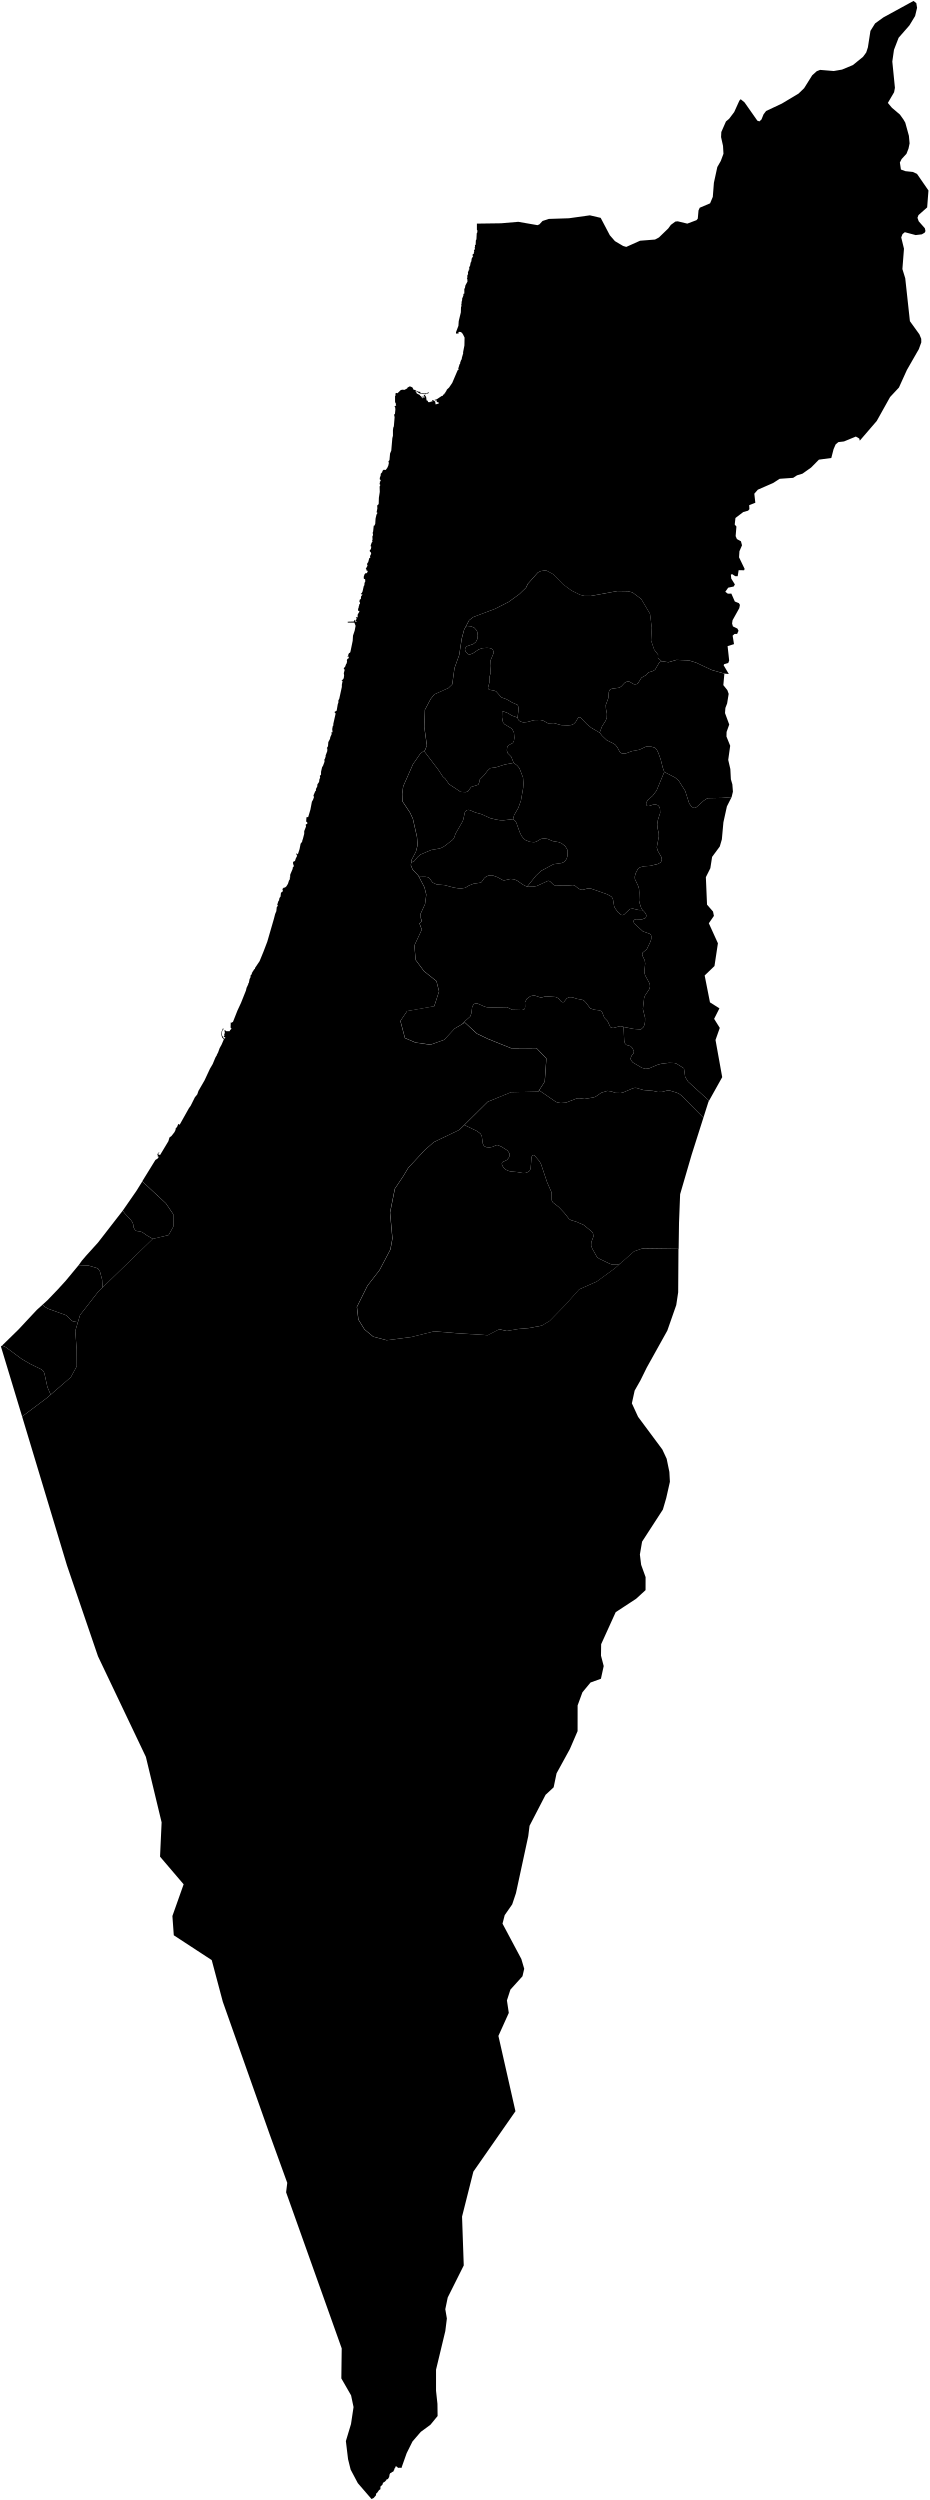
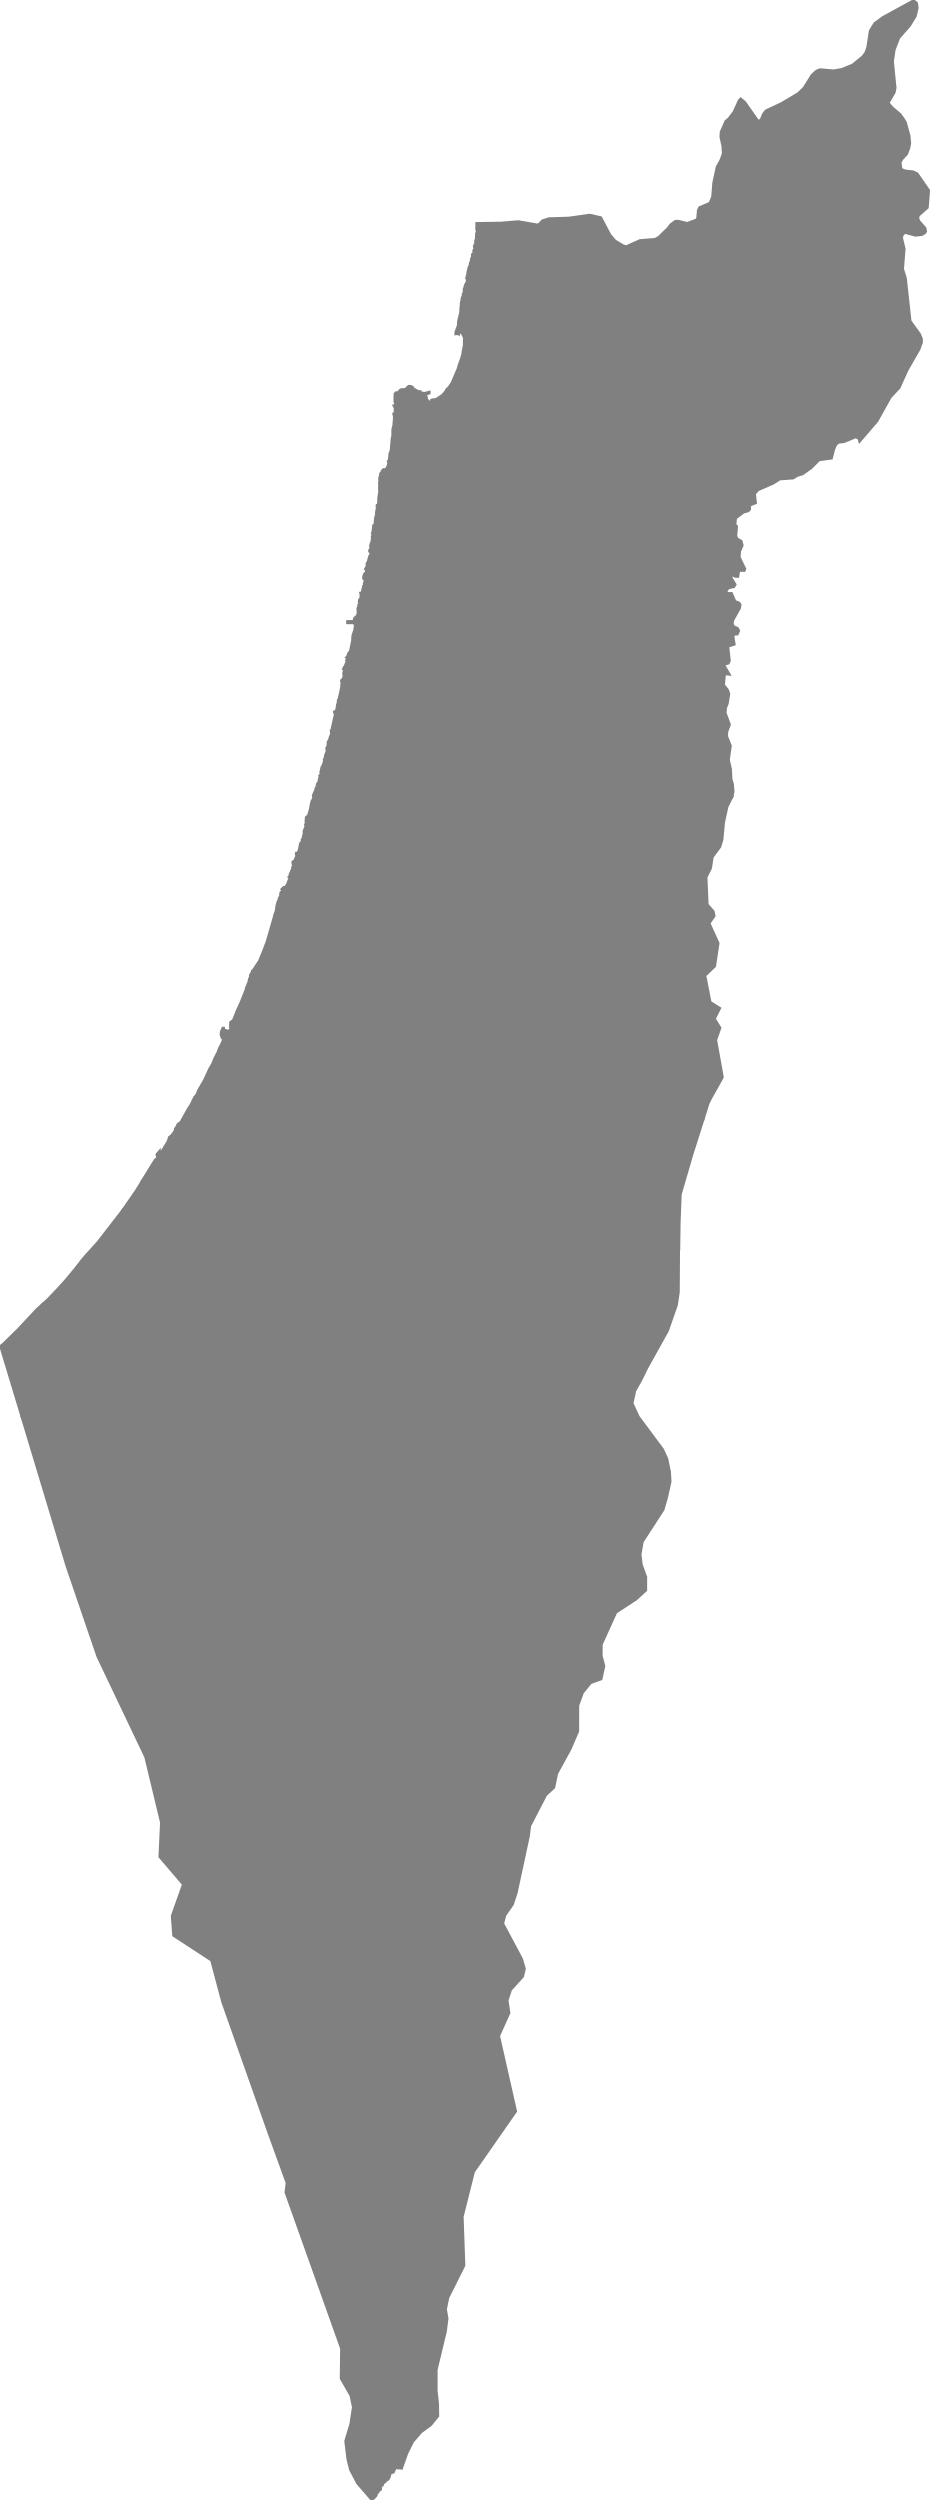
- <svg xmlns="http://www.w3.org/2000/svg" xmlns:ns1="http://mapsvg.com" ns1:geoViewBox="34.228663 33.434207 35.935383 29.496766" width="294.615" height="792.607">
+ <svg xmlns="http://www.w3.org/2000/svg" xmlns:ns1="http://mapsvg.com" ns1:geoViewBox="34.228663 33.434207 35.935383 29.496766" width="294.615" height="792.607" fill="grey" stroke="grey">
  <path d="m 224.279,277.118 -0.49,0.98 0.37,8.72 1.9,2.18 0.28,1.38 -1.61,2.34 2.88,6.34 -1.09,7.22 -3.11,2.99 1.68,8.52 3,1.9 -1.68,3.33 1.79,2.87 -1.35,3.83 2.12,11.79 -4.17,7.47 0,0 -6.64,-6.04 -0.93,-1.49 -0.38,-2.73 -2.38,-1.5 -0.65,-0.19 -1.7,-0.07 -2.54,0.32 -1.27,0.36 -2.45,1.07 -1.2,0.16 -1.17,-0.33 -2.89,-1.72 -0.58,-0.75 -0.11,-0.49 0.33,-0.87 0.65,-0.81 0.07,-0.6 -0.43,-0.95 -0.6,-0.66 -1.32,-0.39 -0.48,-0.49 -0.23,-0.98 -0.21,-4.25 0,0 3.2,0.64 2.29,0.16 0.84,-0.77 0.33,-0.79 0.16,-1 0.02,-1.05 -0.71,-2.89 0.4,-3.5 0.31,-0.79 1.26,-1.89 0.28,-0.8 -0.02,-0.51 -0.06,-0.49 -1.44,-2.66 -0.2,-0.7 -0.06,-0.51 0.26,-2.55 -0.14,-1 -0.65,-1.33 -0.16,-0.61 0.14,-0.49 1.31,-1.09 1.18,-2.45 0.25,-0.8 0.02,-0.91 -0.14,-0.42 -0.31,-0.3 -2.23,-0.8 -2.77,-2.52 -0.18,-0.56 0.04,-0.37 0.34,-0.31 0.44,-0.09 1.81,0.07 1.17,-0.47 0.2,-0.42 0.04,-0.51 -0.36,-0.68 -0.57,-0.65 -0.39,-0.25 0,0 0.09,-0.01 -0.39,-0.64 -0.53,-1.63 -0.16,-0.78 0.08,-2.47 -0.08,-1.19 -0.26,-0.88 -1.05,-2.22 -0.05,-0.69 0.29,-1.15 0.7,-1.35 0.65,-0.52 1.28,-0.34 1.96,-0.13 2.4,-0.59 1,-0.52 0.3,-0.81 -0.11,-0.84 -1.15,-1.97 -0.33,-1.15 0.65,-3.44 -0.04,-1.05 -0.37,-1.58 -0.1,-1.23 0.21,-1.37 0.73,-2.26 -0.07,-1.35 -0.31,-0.69 -0.33,-0.36 -0.6,-0.21 -0.9,0.01 -1.32,0.42 -0.47,0.01 -0.22,-0.11 -0.21,-0.32 -0.01,-0.6 0.5,-0.87 1.56,-1.35 1.22,-1.63 2.46,-5.92 0,0 3.42,1.78 1.11,0.93 2.09,3.3 1.28,3.97 0.73,1.02 0.56,0.35 0.5,0.05 0.55,-0.26 2.19,-1.98 1.03,-0.69 0.44,-0.14 4.36,-0.1 3.08,-0.25 0,0 -1.49,2.95 -1.11,5.05 -0.49,5.4 -0.66,2.26 -2.43,3.29 -0.56,3.59 z" title="Jericho" id="PS-JRH" />
  <path d="m 209.739,209.618 -0.74,0.45 -1.32,2.27 -0.65,0.38 -1.43,0.47 -0.71,0.8 -1.52,0.88 -1.09,1.74 -0.38,0.26 -0.61,0.1 -0.41,-0.08 -1.32,-0.77 -0.65,-0.09 -0.83,0.42 -1.05,1.13 -0.69,0.45 -2.29,0.32 -0.58,0.23 -0.24,0.27 -0.21,0.57 -0.14,1.88 -0.84,2.27 0.07,1.11 0.31,1.63 -0.05,1.3 -0.38,0.92 -1.12,1.76 -0.76,2 0,0 -2.71,-1.59 -1.34,-1.12 -1.92,-2 -0.34,-0.19 -0.47,0.09 -0.83,1.44 -0.61,0.61 -0.77,0.34 -1.06,0.11 -2.16,-0.08 -2.29,-0.65 -1.84,0.09 -1.6,-0.89 -0.9,-0.18 -1.89,0.04 -2.21,0.6 -1.24,0.13 -0.93,-0.28 -0.42,-0.28 -0.32,-0.39 -0.18,-0.58 0,0 0.35,-2.68 -0.16,-0.99 -0.22,-0.38 -1.65,-0.72 -1.77,-1.03 -1.69,-0.63 -1.66,-1.88 -0.6,-0.24 -1.58,-0.29 -0.34,-0.36 -0.04,-0.26 0.46,-1.76 0,-1.66 0.38,-1.28 -0.16,-2.23 0.09,-1.65 1.01,-2.42 0,-0.44 -0.24,-0.56 -0.33,-0.34 -0.59,-0.23 -0.94,-0.08 -1.44,0.09 -1.2,0.41 -1.81,1.23 -0.98,0.38 -0.59,-0.11 -0.75,-0.81 -0.2,-0.57 0.07,-0.47 0.24,-0.41 0.39,-0.29 1.86,-0.64 0.86,-0.65 0.51,-1.01 0.11,-1.08 -0.14,-1.08 -0.23,-0.53 -0.75,-0.85 -0.99,-0.42 -1.11,-0.12 -0.5,0.07 0,0 1.02,-1.93 1.31,-0.99 6.93,-2.62 4.3,-2.19 3.39,-2.47 2.07,-2 0.6,-1.24 3.16,-3.58 0.92,-0.46 1.67,-0.25 2.38,1.3 3.08,3.19 2.64,1.94 2.71,1.34 1.37,0.36 2.01,0.01 8.43,-1.55 3.31,0.06 1.46,0.36 2.79,2.08 2.8,4.74 0.54,4.36 -0.21,4.06 1,2.94 1.22,1.58 -0.05,1.03 z" title="Jenin" id="PS-JEN" />
  <path d="m 162.849,241.848 -2.8,0.54 -2.86,0.9 -1.74,0.24 -0.9,0.82 -0.98,1.31 -1.46,1.48 -0.14,0.82 -0.35,0.82 -2.23,0.73 -1.04,1.4 -0.7,0.24 -1.6,-0.08 -3.69,-2.46 -1.19,-1.72 -0.76,-0.65 -1.4,-2.13 -4.59,-6.04 0,0 0.36,-0.26 0.57,-1.5 -0.81,-5.81 0.19,-5.47 1.83,-3.44 1.15,-1.45 4.48,-2.01 1.2,-1.17 0.71,-5.15 1.5,-4.16 0.81,-5.21 0.76,-2.83 0.58,-1.07 0,0 0.5,-0.07 1.11,0.12 0.99,0.42 0.75,0.85 0.23,0.53 0.14,1.08 -0.11,1.08 -0.51,1.01 -0.86,0.65 -1.86,0.64 -0.39,0.29 -0.24,0.41 -0.07,0.47 0.2,0.57 0.75,0.81 0.59,0.11 0.98,-0.38 1.81,-1.23 1.2,-0.41 1.44,-0.09 0.94,0.08 0.59,0.23 0.33,0.34 0.24,0.56 0,0.44 -1.01,2.42 -0.09,1.65 0.16,2.23 -0.38,1.28 0,1.66 -0.46,1.76 0.04,0.26 0.34,0.36 1.58,0.29 0.6,0.24 1.66,1.88 1.69,0.63 1.77,1.03 1.65,0.72 0.22,0.38 0.16,0.99 -0.35,2.68 0,0 -1.8,-0.64 -1.24,-0.77 -1.83,-0.68 -0.05,2 0.3,1.56 0.46,0.6 2.16,1.32 0.38,0.38 0.49,1.02 0.13,1.62 -0.15,1.02 -0.35,0.61 -1.44,0.78 -0.34,0.59 -0.1,0.96 0.22,0.86 1.17,1.2 z" title="Tulkarm" id="PS-TKM" />
  <path d="m 229.659,213.568 -0.33,3.65 1.27,1.58 0.42,1.19 -0.49,3.04 -0.55,1.42 -0.12,1.63 1.34,3.63 -0.84,2.35 -0.04,1.45 1.18,2.93 -0.62,4.48 0.67,2.91 0.17,3.24 0.47,1.61 0.18,2.32 -0.42,1.72 0,0 -3.08,0.25 -4.36,0.1 -0.44,0.14 -1.03,0.69 -2.19,1.98 -0.55,0.26 -0.5,-0.05 -0.56,-0.35 -0.73,-1.02 -1.28,-3.97 -2.09,-3.3 -1.11,-0.93 -3.42,-1.78 0,0 -0.49,-1.39 -0.65,-2.57 -0.73,-2.02 -0.52,-1.08 -0.57,-0.61 -1.13,-0.33 -1.67,-0.04 -2.17,1.01 -2.32,0.43 -2.07,0.77 -1.16,-0.04 -0.63,-0.47 -0.78,-1.46 -0.63,-0.8 -0.62,-0.42 -2.1,-1.04 -1.45,-1.37 -0.81,-1.02 0,0 0.76,-2 1.12,-1.76 0.38,-0.92 0.05,-1.3 -0.31,-1.63 -0.07,-1.11 0.84,-2.27 0.14,-1.88 0.21,-0.57 0.24,-0.27 0.58,-0.23 2.29,-0.32 0.69,-0.45 1.05,-1.13 0.83,-0.42 0.65,0.09 1.32,0.77 0.41,0.08 0.61,-0.1 0.38,-0.26 1.09,-1.74 1.52,-0.88 0.71,-0.8 1.43,-0.47 0.65,-0.38 1.32,-2.27 0.74,-0.45 0,0 2.18,0.35 2.58,-0.75 3.92,0.17 2.16,0.66 5.08,2.37 z" title="Tubas" id="PS-TBS" />
  <path d="m 167.099,281.138 2.86,-3.55 1.6,-1.49 3.93,-2.11 2.57,-0.38 0.69,-0.28 0.41,-0.33 0.49,-0.75 0.26,-0.84 0.04,-1.6 -0.12,-0.5 -0.63,-1.04 -1.19,-0.92 -0.93,-0.36 -1.83,-0.32 -1.62,-0.69 -0.9,-0.14 -0.92,0.07 -0.43,0.14 -1.32,0.79 -0.71,0.18 -1.36,-0.11 -1.4,-0.57 -0.66,-0.56 -0.64,-0.86 -0.54,-1.14 -1.05,-2.95 -0.37,-0.57 -0.67,-0.55 0,0 0.35,-1.3 1.32,-2.27 0.83,-2.32 0.71,-4.02 0.1,-1.31 -0.15,-1.98 -1.12,-2.91 -0.72,-0.89 -1.13,-0.86 0,0 -0.76,-1.91 -1.17,-1.2 -0.22,-0.86 0.1,-0.96 0.34,-0.59 1.44,-0.78 0.35,-0.61 0.15,-1.02 -0.13,-1.62 -0.49,-1.02 -0.38,-0.38 -2.16,-1.32 -0.46,-0.6 -0.3,-1.56 0.05,-2 1.83,0.68 1.24,0.77 1.8,0.64 0,0 0.18,0.58 0.32,0.39 0.42,0.28 0.93,0.28 1.24,-0.13 2.21,-0.6 1.89,-0.04 0.9,0.18 1.6,0.89 1.84,-0.09 2.29,0.65 2.16,0.08 1.06,-0.11 0.77,-0.34 0.61,-0.61 0.83,-1.44 0.47,-0.09 0.34,0.19 1.92,2 1.34,1.12 2.71,1.59 0,0 0.81,1.02 1.45,1.37 2.1,1.04 0.62,0.42 0.63,0.8 0.78,1.46 0.63,0.47 1.16,0.04 2.07,-0.77 2.32,-0.43 2.17,-1.01 1.67,0.04 1.13,0.33 0.57,0.61 0.52,1.08 0.73,2.02 0.65,2.57 0.49,1.39 0,0 -2.46,5.92 -1.22,1.63 -1.56,1.35 -0.5,0.87 0.01,0.6 0.21,0.32 0.22,0.11 0.47,-0.01 1.32,-0.42 0.9,-0.01 0.6,0.21 0.33,0.36 0.31,0.69 0.07,1.35 -0.73,2.26 -0.21,1.37 0.1,1.23 0.37,1.58 0.04,1.05 -0.65,3.44 0.33,1.15 1.15,1.97 0.11,0.84 -0.3,0.81 -1,0.52 -2.4,0.59 -1.96,0.13 -1.28,0.34 -0.65,0.52 -0.7,1.35 -0.29,1.15 0.05,0.69 1.05,2.22 0.26,0.88 0.08,1.19 -0.08,2.47 0.16,0.78 0.53,1.63 0.39,0.64 -0.09,0.01 0,0 -1.03,0.01 -1.96,-0.46 -0.9,0.14 -1.84,1.74 -0.43,0.18 -0.47,-0.07 -1.07,-0.87 -0.96,-1.35 -0.23,-0.57 -0.35,-2.09 -0.32,-0.69 -0.24,-0.25 -1.26,-0.7 -5.16,-1.81 -1.05,-0.05 -1.52,0.43 -0.74,-0.05 -0.71,-0.39 -1.11,-0.89 -0.55,-0.17 -1.7,0.15 -1.69,-0.06 -2.15,0.13 -0.61,-0.28 -1.19,-1.14 -0.56,-0.16 -3.61,1.65 -1.14,0.2 z" title="Nablus" id="PS-NBS" />
  <path d="m 162.659,259.708 -3.08,0.37 -1.02,-0.03 -1.28,-0.21 -1.89,-0.46 -2.74,-1.25 -1.87,-0.51 -1.81,-0.76 -0.39,-0.09 -0.52,0.07 -0.49,0.37 -0.18,0.3 -0.54,2.44 -0.24,0.56 -2.16,3.75 -0.49,1.39 -0.46,0.61 -2.48,1.93 -0.97,0.57 -0.74,0.27 -2.61,0.45 -3.4,1.45 -0.87,0.76 -1.11,1.33 -0.95,0.46 0,0 0.1,-0.81 1.4,-2.65 0.55,-2.12 -0.21,-2.6 -1.31,-5.78 -0.93,-1.95 -2.35,-3.52 -0.08,-2.35 0.3,-2.37 3.11,-7.05 2.37,-3.43 1.1,-0.78 0,0 4.59,6.04 1.4,2.13 0.76,0.65 1.19,1.72 3.69,2.46 1.6,0.08 0.7,-0.24 1.04,-1.4 2.23,-0.73 0.35,-0.82 0.14,-0.82 1.46,-1.48 0.98,-1.31 0.9,-0.82 1.74,-0.24 2.86,-0.9 2.8,-0.54 0,0 1.13,0.86 0.72,0.89 1.12,2.91 0.15,1.98 -0.1,1.31 -0.71,4.02 -0.83,2.32 -1.32,2.27 z" title="Qalqilya" id="PS-QQA" />
  <path d="m 167.099,281.138 -1.33,-0.68 -1.73,-1.21 -0.94,-0.44 -1.22,-0.15 -1.91,0.44 -0.48,-0.02 -1.79,-0.98 -1.62,-0.59 -1.18,0.07 -0.77,0.35 -0.57,0.45 -0.92,1.29 -0.33,0.18 -2.22,0.34 -1.45,0.59 -1.13,0.69 -1.25,0.22 -0.86,-0.03 -1.66,-0.28 -2.75,-0.75 -2.55,-0.22 -1.3,-0.61 -0.94,-1.32 -0.5,-0.35 -0.82,-0.14 -2.03,0.01 0,0 -0.24,-0.45 -1.8,-1.92 -0.54,-1.35 0.1,-0.8 0,0 0.95,-0.46 1.11,-1.33 0.87,-0.76 3.4,-1.45 2.61,-0.45 0.74,-0.27 0.97,-0.57 2.48,-1.93 0.46,-0.61 0.49,-1.39 2.16,-3.75 0.24,-0.56 0.54,-2.44 0.18,-0.3 0.49,-0.37 0.52,-0.07 0.39,0.09 1.81,0.76 1.87,0.51 2.74,1.25 1.89,0.46 1.28,0.21 1.02,0.03 3.08,-0.37 0,0 0.67,0.55 0.37,0.57 1.05,2.95 0.54,1.14 0.64,0.86 0.66,0.56 1.4,0.57 1.36,0.11 0.71,-0.18 1.32,-0.79 0.43,-0.14 0.92,-0.07 0.9,0.14 1.62,0.69 1.83,0.32 0.93,0.36 1.19,0.92 0.63,1.04 0.12,0.5 -0.04,1.6 -0.26,0.84 -0.49,0.75 -0.41,0.33 -0.69,0.28 -2.57,0.38 -3.93,2.11 -1.6,1.49 z" title="Salfit" id="PS-SLT" />
  <path d="m 197.689,325.578 -0.77,-0.23 -0.48,0.03 -1.93,0.52 -0.44,-0.02 -0.55,-0.24 -0.92,-1.95 -0.99,-1.01 -0.7,-1.73 -0.26,-0.36 -0.55,-0.26 -1.6,-0.19 -1.36,-0.43 -1.37,-1.83 -0.56,-0.57 -0.44,-0.27 -1.82,-0.36 -1.57,-0.51 -0.88,-0.01 -0.8,0.35 -0.92,1.16 -0.3,0.11 -0.55,-0.23 -0.93,-1.07 -0.89,-0.39 -3.11,-0.21 -1.47,0.42 -2.2,-0.74 -1.17,0.28 -1.14,0.84 -0.58,1.1 0.05,1.4 -0.1,0.6 -0.3,0.29 -0.59,0.15 -3.11,-0.08 -1.65,-0.81 -4.45,0.1 -1.91,-0.08 -0.76,-0.21 -2.24,-0.98 -0.73,-0.02 -0.46,0.26 -0.48,0.79 -0.29,2.15 -0.35,0.94 -1.89,1.67 -0.71,0.77 0,0 -2.35,1.39 -3.24,3.52 -4.39,1.57 -4.76,-0.68 -3.33,-1.43 -1.44,-5.41 2.12,-3.14 8.61,-1.54 1.52,-4.72 -0.83,-3.24 -3.94,-3.14 -2.64,-3.56 -0.42,-4.58 2.36,-5.04 -0.75,-2 0.76,-0.62 -0.33,-1.09 -0.04,-1.36 1.38,-3.01 0.4,-2.99 -0.57,-2.33 -1.74,-3.32 0,0 2.03,-0.01 0.82,0.14 0.5,0.35 0.94,1.32 1.3,0.61 2.55,0.22 2.75,0.75 1.66,0.28 0.86,0.03 1.25,-0.22 1.13,-0.69 1.45,-0.59 2.22,-0.34 0.33,-0.18 0.92,-1.29 0.57,-0.45 0.77,-0.35 1.18,-0.07 1.62,0.59 1.79,0.98 0.48,0.02 1.91,-0.44 1.22,0.15 0.94,0.44 1.73,1.21 1.33,0.68 0,0 1.94,-0.04 1.14,-0.2 3.61,-1.65 0.56,0.16 1.19,1.14 0.61,0.28 2.15,-0.13 1.69,0.06 1.7,-0.15 0.55,0.17 1.11,0.89 0.71,0.39 0.74,0.05 1.52,-0.43 1.05,0.05 5.16,1.81 1.26,0.7 0.24,0.25 0.32,0.69 0.35,2.09 0.23,0.57 0.96,1.35 1.07,0.87 0.47,0.07 0.43,-0.18 1.84,-1.74 0.9,-0.14 1.96,0.46 1.03,-0.01 0,0 0.39,0.25 0.57,0.65 0.36,0.68 -0.04,0.51 -0.2,0.42 -1.17,0.47 -1.81,-0.07 -0.44,0.09 -0.34,0.31 -0.04,0.37 0.18,0.56 2.77,2.52 2.23,0.8 0.31,0.3 0.14,0.42 -0.02,0.91 -0.25,0.8 -1.18,2.45 -1.31,1.09 -0.14,0.49 0.16,0.61 0.65,1.33 0.14,1 -0.26,2.55 0.06,0.51 0.2,0.7 1.44,2.66 0.06,0.49 0.02,0.51 -0.28,0.8 -1.26,1.89 -0.31,0.79 -0.4,3.5 0.71,2.89 -0.02,1.05 -0.16,1 -0.33,0.79 -0.84,0.77 -2.29,-0.16 z" title="Ramallah" id="PS-RBH" />
  <path d="m 224.799,348.978 -0.2,0.36 -1.59,5.02 0,0 -6.89,-6.98 -0.77,-0.57 -0.76,-0.37 -2.18,-0.67 -0.74,-0.07 -1.73,0.48 -1.38,0.03 -1.56,-0.36 -3.03,-0.26 -2.27,-0.68 -0.41,-0.02 -0.7,0.17 -2.95,1.27 -0.85,0.2 -1.66,-0.04 -1.37,-0.47 -1.18,-0.16 -1.91,0.57 -1.87,1.28 -0.63,0.22 -2.86,0.49 -1.49,-0.22 -0.88,0.02 -3.49,1.36 -1.68,0.13 -1.1,-0.19 -0.51,-0.24 -5.23,-3.59 0,0 1.8,-2.81 0.51,-7.3 -3.14,-3.28 -7.99,0.04 -7.45,-3 -3.46,-1.66 -3.8,-3.51 -0.93,0.55 0,0 0.71,-0.77 1.89,-1.67 0.35,-0.94 0.29,-2.15 0.48,-0.79 0.46,-0.26 0.73,0.02 2.24,0.98 0.76,0.21 1.91,0.08 4.45,-0.1 1.65,0.81 3.11,0.08 0.59,-0.15 0.3,-0.29 0.1,-0.6 -0.05,-1.4 0.58,-1.1 1.14,-0.84 1.17,-0.28 2.2,0.74 1.47,-0.42 3.11,0.21 0.89,0.39 0.93,1.07 0.55,0.23 0.3,-0.11 0.92,-1.16 0.8,-0.35 0.88,0.01 1.57,0.51 1.82,0.36 0.44,0.27 0.56,0.57 1.37,1.83 1.36,0.43 1.6,0.19 0.55,0.26 0.26,0.36 0.7,1.73 0.99,1.01 0.92,1.95 0.55,0.24 0.44,0.02 1.93,-0.52 0.48,-0.03 0.77,0.23 0,0 0.21,4.25 0.23,0.98 0.48,0.49 1.32,0.39 0.6,0.66 0.43,0.95 -0.07,0.6 -0.65,0.81 -0.33,0.87 0.11,0.49 0.58,0.75 2.89,1.72 1.17,0.33 1.2,-0.16 2.45,-1.07 1.27,-0.36 2.54,-0.32 1.7,0.07 0.65,0.19 2.38,1.5 0.38,2.73 0.93,1.49 z" title="Jerusalem" id="PS-JEM" />
  <path d="m 196.619,400.648 -0.94,0.32 -1.5,-0.02 -0.78,-0.25 -3.26,-1.55 -0.81,-0.51 -1.59,-2.84 -0.33,-0.95 0.06,-0.99 0.68,-1.86 -0.13,-0.95 -0.36,-0.55 -2.65,-2.16 -2.37,-1.02 -1.62,-0.48 -0.6,-0.37 -1.49,-1.91 -1.73,-1.84 -1.9,-1.48 -0.38,-0.68 -0.03,-2.48 -1.42,-3.21 -1.91,-5.71 -0.49,-0.94 -1.6,-1.88 -0.35,-0.14 -0.24,0.05 -0.35,0.52 -0.3,3.76 -0.31,0.65 -0.49,0.38 -0.76,0.31 -0.88,0.04 -1.82,-0.32 -2.07,-0.18 -0.8,-0.23 -0.79,-0.38 -0.52,-0.44 -0.45,-0.66 -0.26,-0.72 0.18,-0.52 1.47,-0.71 0.65,-0.82 0.2,-0.61 -0.03,-0.57 -0.65,-0.99 -1.91,-1.21 -1.24,-0.51 -0.38,0.02 -1.22,0.55 -0.98,0.19 -0.99,-0.1 -0.55,-0.25 -0.23,-0.2 -0.32,-0.63 -0.34,-2.45 -0.42,-0.75 -1.12,-0.83 -3.99,-1.92 0,0 7.45,-7.37 7.34,-3.01 8.69,-0.22 0.24,-0.38 0,0 5.23,3.59 0.51,0.24 1.1,0.19 1.68,-0.13 3.49,-1.36 0.88,-0.02 1.49,0.22 2.86,-0.49 0.63,-0.22 1.87,-1.28 1.91,-0.57 1.18,0.16 1.37,0.47 1.66,0.04 0.85,-0.2 2.95,-1.27 0.7,-0.17 0.41,0.02 2.27,0.68 3.03,0.26 1.56,0.36 1.38,-0.03 1.73,-0.48 0.74,0.07 2.18,0.67 0.76,0.37 0.77,0.57 6.89,6.98 0,0 -3.74,11.77 -3.64,12.49 -0.35,8.99 -0.12,8.34 -11.39,-0.17 -2.72,0.96 z" title="Bethlehem" id="PS-BTH" />
  <path d="m 127.879,372.888 1.57,-2.62 5.26,-5.68 2.86,-2.5 8.08,-3.88 1.56,-1.54 0,0 3.99,1.92 1.12,0.83 0.42,0.75 0.34,2.45 0.32,0.63 0.23,0.2 0.55,0.25 0.99,0.1 0.98,-0.19 1.22,-0.55 0.38,-0.02 1.24,0.51 1.91,1.21 0.65,0.99 0.03,0.57 -0.2,0.61 -0.65,0.82 -1.47,0.71 -0.18,0.52 0.26,0.72 0.45,0.66 0.52,0.44 0.79,0.38 0.8,0.23 2.07,0.18 1.82,0.32 0.88,-0.04 0.76,-0.31 0.49,-0.38 0.31,-0.65 0.3,-3.76 0.35,-0.52 0.24,-0.05 0.35,0.14 1.6,1.88 0.49,0.94 1.91,5.71 1.42,3.21 0.03,2.48 0.38,0.68 1.9,1.48 1.73,1.84 1.49,1.91 0.6,0.37 1.62,0.48 2.37,1.02 2.65,2.16 0.36,0.55 0.13,0.95 -0.68,1.86 -0.06,0.99 0.33,0.95 1.59,2.84 0.81,0.51 3.26,1.55 0.78,0.25 1.5,0.02 0.94,-0.32 0,0 -1.66,1.47 -5.73,4.18 -5.58,2.48 -4.29,4.83 -5.03,5.15 -2.53,1.52 -4.14,0.78 -3.23,0.28 -3.73,0.64 -2.39,-0.55 -3.64,1.89 -9.94,-0.64 -7.05,-0.59 -7.22,1.8 -7.83,1.03 -4.28,-1.15 -2.77,-2.29 -1.93,-3.13 -0.47,-4 3.35,-6.73 3.82,-4.93 3.45,-6.55 0.64,-3.5 -0.75,-8.2 1.52,-7.57 z" title="Hebron" id="PS-HBN" />
  <path d="m 38.929,383.808 4.32,-6.24 1.86,-3 7.49,6.97 2.35,3.47 0.02,3.87 -1.53,2.71 -4.99,1.19 0,0 -1.84,-1.07 -1.51,-1.05 -0.74,-0.24 -1.06,-0.14 -0.46,-0.29 -0.46,-0.77 -0.15,-1.05 -0.23,-0.64 -0.53,-0.75 -1.98,-2.15 z" title="North Gaza" id="PS-NGZ" />
  <path d="m 32.499,408.218 -0.12,-2.48 -0.69,-2.61 -0.57,-0.88 -0.57,-0.28 -2.55,-0.74 -3.05,-0.13 0,0 1,-1.4 1.34,-1.57 3.79,-4.19 7.85,-10.13 0,0 0.56,0.82 1.98,2.15 0.53,0.75 0.23,0.64 0.15,1.05 0.46,0.77 0.46,0.29 1.06,0.14 0.74,0.24 1.51,1.05 1.84,1.07 0,0 z" title="Gaza" id="PS-GZA" />
  <path d="m 24.699,419.188 -1.56,-0.25 -0.46,-0.28 -1.47,-1.47 -0.37,-0.24 -5.6,-2.03 -1.05,-0.61 -0.64,-0.71 0,0 1.58,-1.45 3.21,-3.35 2.54,-2.79 4.07,-4.91 0,0 3.05,0.13 2.55,0.74 0.57,0.28 0.57,0.88 0.69,2.61 0.12,2.48 0,0 -1.38,1.33 -5.74,7.38 z" title="Deir El Balah" id="PS-DEB" />
  <path d="m 16.069,442.158 -1.03,-2.37 -0.94,-4.27 -0.25,-0.66 -0.31,-0.38 -0.6,-0.41 -3.41,-1.67 -2.62,-1.53 -5.06,-3.74 -1.18,-0.54 0,0 5.13,-5.01 5.89,-6.3 1.86,-1.68 0,0 0.64,0.71 1.05,0.61 5.6,2.03 0.37,0.24 1.47,1.47 0.46,0.28 1.56,0.25 0,0 -0.83,2.78 0.43,5.79 0.04,5.41 -1.9,3.49 z" title="Khan Yunis" id="PS-KYS" />
  <path d="m 7.009,449.098 -6.72,-22.22 0.38,-0.29 0,0 1.18,0.54 5.06,3.74 2.62,1.53 3.41,1.67 0.6,0.41 0.31,0.38 0.25,0.66 0.94,4.27 1.03,2.37 0,0 -1.3,1.12 z" title="Rafah" id="PS-RFH" />
  <path d="m 291.199,68.188 -0.32,0.86 0.39,1.11 1.95,2.21 0.19,0.89 -0.24,0.5 -0.92,0.54 -1.94,0.23 -3.44,-0.91 -0.73,0.59 -0.41,1.07 0.87,3.58 -0.5,6.44 0.9,2.92 1.48,13.61 3,4.16 0.59,1.43 0.02,1.12 -0.79,2.18 -0.66,1.14 -3.12,5.45 -2.52,5.56 -2.8,3 -4.23,7.59 -5.38,6.25 -0.16,-0.68 -1.09,-0.62 -3.76,1.55 -1.79,0.21 -0.86,0.73 -0.66,1.53 -0.71,2.77 -3.93,0.53 -2.48,2.51 -2.74,1.94 -1.72,0.52 -1.23,0.8 -4.27,0.3 -2.06,1.33 -4.86,2.12 -1.12,1.28 0.32,2.87 -1.95,0.77 0.08,1.25 -0.42,0.49 -1.52,0.42 -2.49,1.89 -0.23,2.09 0.54,0.63 -0.25,3.03 0.4,0.94 1.28,0.7 0.34,1.27 -0.82,1.9 -0.12,1.92 1.77,3.67 -0.17,0.43 -1.73,-0.03 -0.3,1.92 -0.79,-0.02 -1,-0.66 -0.37,0.2 0.11,1.21 1.16,1.88 -0.38,0.65 -1.74,0.37 -0.92,1.3 0.81,0.61 1.11,-0.03 1.1,2.51 1.29,0.52 0.33,0.55 -0.21,1.04 -2.13,3.83 -0.15,1.03 0.27,0.92 1.42,0.69 0.35,0.69 -0.43,0.99 -0.84,0.03 -0.59,0.53 0.43,2.69 -2.03,0.63 0.5,4.59 -0.3,0.76 -1.29,0.38 -0.17,0.33 1.64,2.78 -1.4,-0.13 -4,-1.15 -5.08,-2.37 -2.17,-0.66 -3.92,-0.17 -2.58,0.75 -2.18,-0.35 -1.14,-1.01 0.05,-1.03 -1.23,-1.58 -1,-2.94 0.21,-4.06 -0.54,-4.36 -2.8,-4.74 -2.79,-2.08 -1.46,-0.36 -3.32,-0.05 -8.43,1.55 -2.01,-0.01 -1.37,-0.36 -2.71,-1.34 -2.65,-1.94 -3.07,-3.19 -2.39,-1.3 -1.67,0.26 -0.91,0.46 -0.96,1.09 -2.21,2.5 -0.6,1.24 -2.06,2 -3.4,2.47 -4.29,2.19 -6.93,2.62 -1.31,0.99 -1.6,3 -0.76,2.83 -0.8,5.21 -1.5,4.16 -0.35,2.53 -0.36,2.62 -1.21,1.17 -4.48,2.01 -1.15,1.45 -1.83,3.44 -0.19,5.47 0.81,5.81 -0.57,1.51 -1.46,1.04 -2.37,3.43 -3.12,7.05 -0.29,2.37 0.08,2.35 2.35,3.52 0.93,1.95 1.31,5.78 0.21,2.6 -0.55,2.12 -1.4,2.65 -0.19,1.62 0.54,1.34 1.8,1.92 1.98,3.77 0.57,2.33 -0.4,2.98 -1.39,3.01 0.04,1.36 0.33,1.09 -0.76,0.62 0.76,2 -2.36,5.05 0.42,4.58 2.64,3.56 3.94,3.14 0.83,3.24 -1.53,4.72 -8.6,1.54 -0.16,0.23 -1.97,2.91 1.44,5.41 3.33,1.43 4.76,0.69 4.39,-1.58 3.24,-3.52 3.28,-1.94 3.79,3.51 3.47,1.66 7.44,3 8,-0.04 3.14,3.28 -0.52,7.3 -1.8,2.81 -0.24,0.37 -8.69,0.23 -7.35,3 -9.01,8.91 -8.08,3.88 -2.86,2.5 -5.26,5.68 -1.57,2.62 -2.67,3.98 -1.52,7.56 0.75,8.2 -0.64,3.5 -3.45,6.55 -3.82,4.93 -3.35,6.73 0.47,4 1.94,3.13 2.76,2.29 4.28,1.14 7.82,-1.03 7.23,-1.8 7.04,0.59 9.94,0.64 3.64,-1.89 2.39,0.55 3.73,-0.64 3.22,-0.27 4.15,-0.78 2.53,-1.52 5.03,-5.15 4.29,-4.83 5.58,-2.48 5.72,-4.18 6.1,-5.38 2.72,-0.96 11.39,0.16 -0.02,3.49 -0.07,10.28 -0.61,4.05 -2.83,8.09 -6.52,11.72 -1.99,4.04 -1.85,3.26 -0.88,4.04 1.97,4.28 7.69,10.35 1.37,2.94 0.86,4.18 0.17,3.12 -1.16,5.14 -1.07,3.67 -6.59,10.17 -0.7,4.08 0.4,3.26 1.41,3.9 -0.01,4.13 -2.99,2.74 -6.48,4.25 -4.61,10.16 -0.05,3.62 0.86,3.3 -0.88,4.03 -3.3,1.19 -2.57,3.11 -1.52,4.16 -0.01,8.14 -2.44,5.67 -4.23,7.72 -0.92,4.43 -2.56,2.37 -5.08,9.82 -0.41,3.29 -3.9,18.07 -1.19,3.56 -2.38,3.42 -0.69,2.69 5.97,11.21 0.91,3.1 -0.55,2.37 -3.83,4.24 -1.1,3.42 0.59,3.96 -3.29,7.29 5.4,23.89 -13.34,19.14 -3.59,14.26 0.54,15.48 -5.08,10.16 -0.77,3.72 0.5,2.95 -0.5,3.99 -2.94,12.24 0,6.66 0.45,4.17 0.05,3.85 -2.26,2.76 -3.08,2.27 -2.62,3.04 -1.85,3.71 -1.67,4.72 -0.34,-0.11 -0.72,0.05 -0.43,-0.44 -0.38,0 -0.14,0.55 -0.19,0.06 -0.1,0.55 -0.24,0.27 -0.05,0.27 -0.43,0 -0.1,0.27 -0.43,0.16 -0.19,0.38 -0.14,0.82 -0.43,0.71 -0.38,0 0,0.16 -0.53,0.6 -0.62,0.38 -0.14,0.55 -0.67,0.66 0,0.82 -0.43,0.27 -0.62,0.88 -0.34,0.27 0,0.49 -0.77,0.88 -0.66,0.32 -4.35,-5.04 -2.27,-4.29 -0.82,-3.3 -0.69,-5.74 1.62,-5.39 0.81,-5.39 -0.78,-3.71 -3.09,-5.38 0.12,-9.51 -17.63,-49.49 0.36,-3 -5.59,-15.43 -14.84,-41.99 -3.51,-13.2 -12.03,-7.87 -0.44,-6.11 3.56,-10.05 -7.48,-8.77 0.5,-10.87 -4.99,-20.76 -15.18,-31.89 -9.84,-28.82 -14.22,-47.2 7.76,-5.82 7.67,-6.63 1.9,-3.49 -0.04,-5.41 -0.43,-5.79 1.51,-5.04 5.75,-7.39 17.29,-16.76 5.02,-1.19 1.53,-2.72 -0.02,-3.87 -2.35,-3.47 -7.5,-6.99 4.17,-6.77 0.72,-0.45 0.33,-0.5 -0.05,-0.11 -0.29,-0.06 0.05,-0.5 -0.14,-0.06 0,-0.17 0.58,-0.67 0,0.22 -0.43,0.5 0.48,0.11 0.1,0.17 0.14,-0.06 2.63,-4.37 0.34,-1.18 0.62,-0.45 0.96,-1.23 0.38,-0.78 -0.05,-0.28 0.53,-0.67 0.29,-0.73 0.24,-0.17 0.1,0.22 0.19,0 2.92,-5.21 0.53,-0.73 1.34,-2.69 0.77,-0.95 0.38,-1.12 1.92,-3.31 1.72,-3.7 0.86,-1.46 0.86,-2.07 0.29,-0.5 0.14,-0.06 -0.05,-0.17 0.48,-0.9 0.48,-1.35 0.62,-1.12 0.72,-1.68 -0.53,-0.56 -0.29,-0.95 0.05,-0.79 0.48,-1.18 0.14,0 0,0.39 -0.19,0.11 -0.29,0.67 0,0.95 0.62,1.07 0.38,0 0.1,-0.28 -0.48,-0.28 0,-0.17 0.19,-0.11 -0.05,-0.56 0.14,-0.17 0.05,-0.45 0,-0.17 -0.19,-0.11 0,-0.22 0.43,0 0.19,0.22 1.1,0 0.1,-0.28 0.38,-0.39 0.1,-0.22 -0.24,-0.11 -0.05,-0.28 0.05,-1.46 0.14,-0.11 0.05,0.22 0.14,0 0,-0.11 0.38,-0.22 1.42,-3.6 1.11,-2.38 1.58,-3.96 0.19,-0.84 0.53,-1.12 0,-0.22 0.19,-0.22 0.24,-1.23 0.29,-0.56 0.05,-0.67 0.19,-0.06 0.05,-0.22 0.14,-0.06 0,-0.39 0.1,-0.17 0.14,0 0,-0.28 0.1,0 0.38,-0.67 0.24,-0.11 0.05,-0.34 1.44,-2.13 1.24,-3.03 1.2,-3.15 2.11,-7.28 0.38,-1.49 0.38,-0.9 0.14,-1.29 0.38,-0.51 -0.24,-0.17 0.33,-1.12 0.29,-0.45 0,-0.34 0.19,-0.45 0.24,-0.28 0.14,-1.24 0.58,-0.45 0,-0.51 -0.19,-0.17 0.53,-0.51 0.33,0 0.43,-0.34 0.53,-0.84 0.34,-1.07 0.24,-0.34 0.05,-0.51 -0.1,-0.11 0.29,-0.11 -0.19,-0.28 0.14,-0.17 -0.1,-0.06 0.1,-0.39 0.72,-1.69 0.05,-0.51 0.2,-0.11 0.13,-0.34 -0.24,-0.68 0,-0.56 0.38,-0.28 0.19,0.06 0.29,-0.9 0.43,-0.84 -0.24,-0.45 0.05,-0.34 0.14,0 0.1,0.28 0.19,0 0.53,-1.63 0.33,-1.69 0.43,-0.56 0.14,-0.39 -0.05,-0.23 0.14,-0.11 0.48,-1.86 0,-0.84 0.57,-1.46 -0.1,-0.62 0.53,-0.28 -0.05,-0.45 -0.34,-0.23 0.1,-1.29 0.19,-0.17 0.29,0.11 0.1,-0.17 0.67,-2.25 0.48,-2.53 0.34,-0.58 0.29,-0.78 0,-0.28 -0.14,-0.17 0.05,-0.28 0.53,-1.24 0.24,-0.23 -0.05,-0.45 0.43,-0.79 0.05,-0.68 0.53,-0.79 0.1,-0.79 0.24,-0.56 -0.1,-0.56 0.38,-0.39 0,-0.9 0.34,-1.46 0.29,-0.45 0.48,-1.3 -0.05,-0.68 0.19,-0.28 0.24,-0.79 -0.05,-0.17 0.53,-1.41 0.04,-0.85 -0.14,0 0,-0.17 0.34,-0.56 0.1,-1.3 0.53,-1.01 0.1,-0.56 0.43,-0.96 -0.05,-0.68 0.19,0.11 0.14,-0.06 -0.1,-0.96 0.19,-1.02 0.19,-0.17 -0.05,-0.39 0.72,-3.21 0,-0.23 -0.24,-0.17 -0.05,-0.28 0.62,-0.34 0.05,-0.17 0.33,-1.92 0.19,-0.51 0,-0.68 0.29,-0.56 0.81,-3.72 0,-0.68 0.24,-1.24 -0.29,0 0,-0.11 0.53,-0.51 0.14,-0.34 0.1,-0.79 -0.1,-0.68 0.29,-1.13 -0.33,-0.23 0.24,-0.51 0.19,-0.11 0.38,-1.02 0.14,-0.06 0.14,-0.84 -0.1,-0.17 0.19,-0.45 0.34,-0.17 0.14,-0.45 0,-0.11 -0.48,0 0.29,-0.4 0,-0.28 0.24,-0.45 0.38,-0.17 -0.05,-0.17 0.1,-0.06 0.72,-3.5 0.1,-1.64 0.53,-1.58 0.29,-1.52 -0.38,-1.02 -2.11,0 0,-0.28 1.87,-0.06 0.14,-0.11 0.1,-0.45 0.19,0.17 0.05,0.4 0.57,0 0.05,-0.11 -0.33,0 -0.14,-0.17 0,-0.23 0.19,-0.06 0.1,-0.39 0,-0.23 -0.19,-0.06 0,-0.17 0.19,-0.06 0.05,0.17 0.14,0 0.24,-0.17 -0.1,-0.17 0.05,-0.62 0.53,-0.9 -0.1,-0.28 -0.29,0.11 -0.05,-0.79 0.19,-0.11 0,-0.45 0.19,-0.34 -0.1,-0.23 0.34,-0.4 0,-0.4 -0.19,-0.17 0.1,-0.68 0.38,-0.28 0.05,-0.79 0.48,-0.62 -0.48,-0.06 -0.05,-0.28 0.24,0 0.29,-0.62 0.38,-1.69 0.19,-0.28 0.05,-0.73 0.24,-0.45 -0.05,-0.74 -0.29,-0.06 -0.14,-0.17 0,-0.56 0.24,-0.74 0.38,-0.4 0.34,0.06 0.29,-0.56 -0.05,-0.23 -0.33,-0.06 0,-0.34 -0.24,-0.17 0.57,-1.07 -0.14,-0.28 0.05,-0.45 0.29,-0.34 0.38,-1.41 0.19,0.11 0.1,-0.23 -0.1,-0.4 0.38,-0.74 -0.1,-0.45 -0.34,-0.34 0,-0.34 0.34,-0.34 0.14,-0.79 -0.19,-0.11 0,-0.28 0.29,-0.85 0.29,-0.4 -0.14,-0.23 0.14,-0.4 -0.05,-0.96 0.19,-0.4 0,-0.51 -0.14,-0.11 0.19,-0.57 0.19,-1.81 0.24,-0.06 0.24,-0.57 0.1,-1.64 0.29,-1.25 0.33,-0.57 -0.29,-0.17 0.24,-1.25 -0.05,-0.91 0.43,-0.4 0.05,-0.23 0.05,-1.81 0.29,-1.87 -0.05,-1.7 0.19,-0.4 0,-0.17 -0.19,-0.17 0,-0.28 0.1,-0.11 -0.05,-0.4 0.29,-0.23 -0.05,-0.34 -0.24,-0.17 0,-0.45 0.29,-0.85 0,-0.45 0.53,-0.62 0,-0.28 0.38,-0.4 0.67,0.06 0.48,-0.62 0.34,-0.74 0.19,-0.85 -0.14,-0.51 0.33,-0.4 0.19,-2.1 0.38,-0.91 0.34,-3.97 0.19,-0.74 0,-1.76 0.1,-0.79 0.19,-0.45 0.24,-2.89 -0.19,-0.91 0.24,0 0.05,-0.11 0.14,-1.36 -0.05,-0.68 -0.24,-0.45 0.14,0 0.1,-0.17 0.14,0.17 0.14,-0.06 0,-0.17 -0.14,-0.06 0.14,-0.45 -0.19,-0.17 -0.14,-0.51 0,-1.81 0.24,-0.28 -0.19,-0.34 0.29,-0.34 0.43,0.11 1.05,-1.02 0.53,-0.11 0.62,0.06 0.86,-0.45 0.19,-0.34 0.14,-0.11 0.14,0.06 0.14,-0.23 0.43,0 0.62,0.28 0.43,0.79 0.43,0 0.24,0.23 0.86,0.34 0.53,0.06 0,0.17 0.24,0.28 1.29,0.06 1.25,-0.34 0,0.17 -0.58,0.23 -0.1,-0.11 -0.38,0.28 -0.19,0 -1.2,-0.11 -0.72,-0.23 -0.86,-0.62 -0.38,0.11 0.24,0.06 0.1,0.23 0.19,0.06 -0.05,0.23 1.01,0.51 0.14,0.28 0.19,0.06 0.29,0.34 0.1,0.4 0.19,-0.11 0,-0.57 0.19,0 0.09,0.51 0.24,0 0.1,-0.34 -0.24,-0.23 0,-0.23 0.05,-0.11 0.29,0.06 0.38,0.57 0.14,1.08 0.33,0.11 0.19,0.45 0.62,0 0.24,-0.17 0.53,-0.06 -0.14,-0.4 0.19,-0.06 0.77,0.51 0.14,0.91 0.96,-0.28 0.05,-0.17 -0.14,-0.23 -0.48,-0.06 -0.1,-0.57 -0.38,0.06 -0.29,-0.17 0.77,-0.23 1.53,-1.02 0.33,-0.06 0.19,-0.4 0.29,-0.06 0,-0.23 0.33,-0.17 0,-0.28 0.24,-0.23 0.29,-0.62 0.67,-0.62 1.01,-1.48 1.72,-4.03 0.29,-0.11 -0.1,-0.4 0.43,-1.42 0.19,-0.11 -0.05,-0.23 0.38,-1.08 0.24,-0.17 -0.1,-0.23 0.48,-1.65 -0.05,-0.23 0.43,-2.21 0.05,-2.5 -0.48,-0.98 -0.33,-0.5 -0.38,-0.28 -0.57,-0.06 -0.19,0.17 0,0.45 -0.34,-0.11 -0.43,0.06 0,-0.45 0.77,-2.04 0.1,-1.48 0.67,-2.78 0.05,-1.65 0.14,-0.34 -0.05,-0.68 0.1,-0.06 0,-0.57 0.19,-0.68 -0.05,-0.28 0.43,-1.08 0,-0.51 0.29,-0.11 0,-1.53 0.19,-0.17 0.14,-0.85 0.67,-1.25 -0.05,-0.8 -0.14,-0.28 0.14,-0.11 0,-0.74 0.24,-0.45 -0.05,-0.57 0.29,-0.63 -0.05,-0.17 0.24,-0.11 -0.1,-0.57 0.33,-0.68 0.14,-0.85 0.24,-0.45 0.1,-0.85 0.48,-0.85 -0.19,-0.11 0,-0.35 0.48,-0.4 -0.1,-0.11 0.14,-0.46 -0.1,-0.28 0.33,-0.51 -0.1,-0.57 0.14,0 -0.05,-0.63 0.24,-0.17 0.05,-1.31 0.19,-0.4 0.1,-1.88 0.19,-0.34 0,-0.63 -0.14,-0.17 0,-1.94 7.69,-0.11 5.43,-0.46 6.1,1.06 0.6,-0.26 0.99,-1.07 1.99,-0.65 6.38,-0.21 6.64,-0.93 3.42,0.8 2.9,5.52 1.62,1.86 2.6,1.54 1,0.29 4.38,-1.96 4.73,-0.37 1.24,-0.66 2.94,-2.84 0.85,-1.16 1.42,-1.04 0.75,-0.08 3.04,0.73 2.92,-1.1 0.4,-0.49 0.23,-2.59 0.39,-0.86 3.28,-1.39 0.86,-2.05 0.35,-4.48 1.08,-4.98 1.1,-1.92 0.85,-2.29 -0.14,-2.49 -0.62,-2.8 0.08,-1.6 1.47,-3.35 1,-0.84 1.61,-2.13 1.65,-3.64 0.41,-0.44 1.21,0.99 4.08,5.82 0.67,0.21 0.64,-0.61 0.65,-1.62 0.81,-1.06 5,-2.35 5.28,-3.16 1.77,-1.71 2.56,-4.09 1.44,-1.3 1.07,-0.42 4.32,0.36 2.62,-0.45 3.46,-1.44 3.21,-2.61 1.01,-1.38 0.53,-1.62 0.81,-5.23 1.47,-2.36 2.62,-1.9 9.56,-5.23 0.89,0.69 0.24,1.48 -0.62,2.61 -1.81,2.98 -3.42,3.91 -1.47,3.82 -0.53,3.72 0.83,8.33 -0.26,1.4 -1.98,3.39 1.28,1.53 2.55,2.17 1.11,1.56 0.58,0.99 1.15,4.17 0.22,2.41 -0.34,1.63 -0.65,1.67 -1.54,1.67 -0.55,1.1 0.33,2.22 1.43,0.52 2.36,0.25 1.31,0.61 3.63,5.26 -0.41,5.37 -2.75,2.43 z" title="Israel" id="IL" />
</svg>
